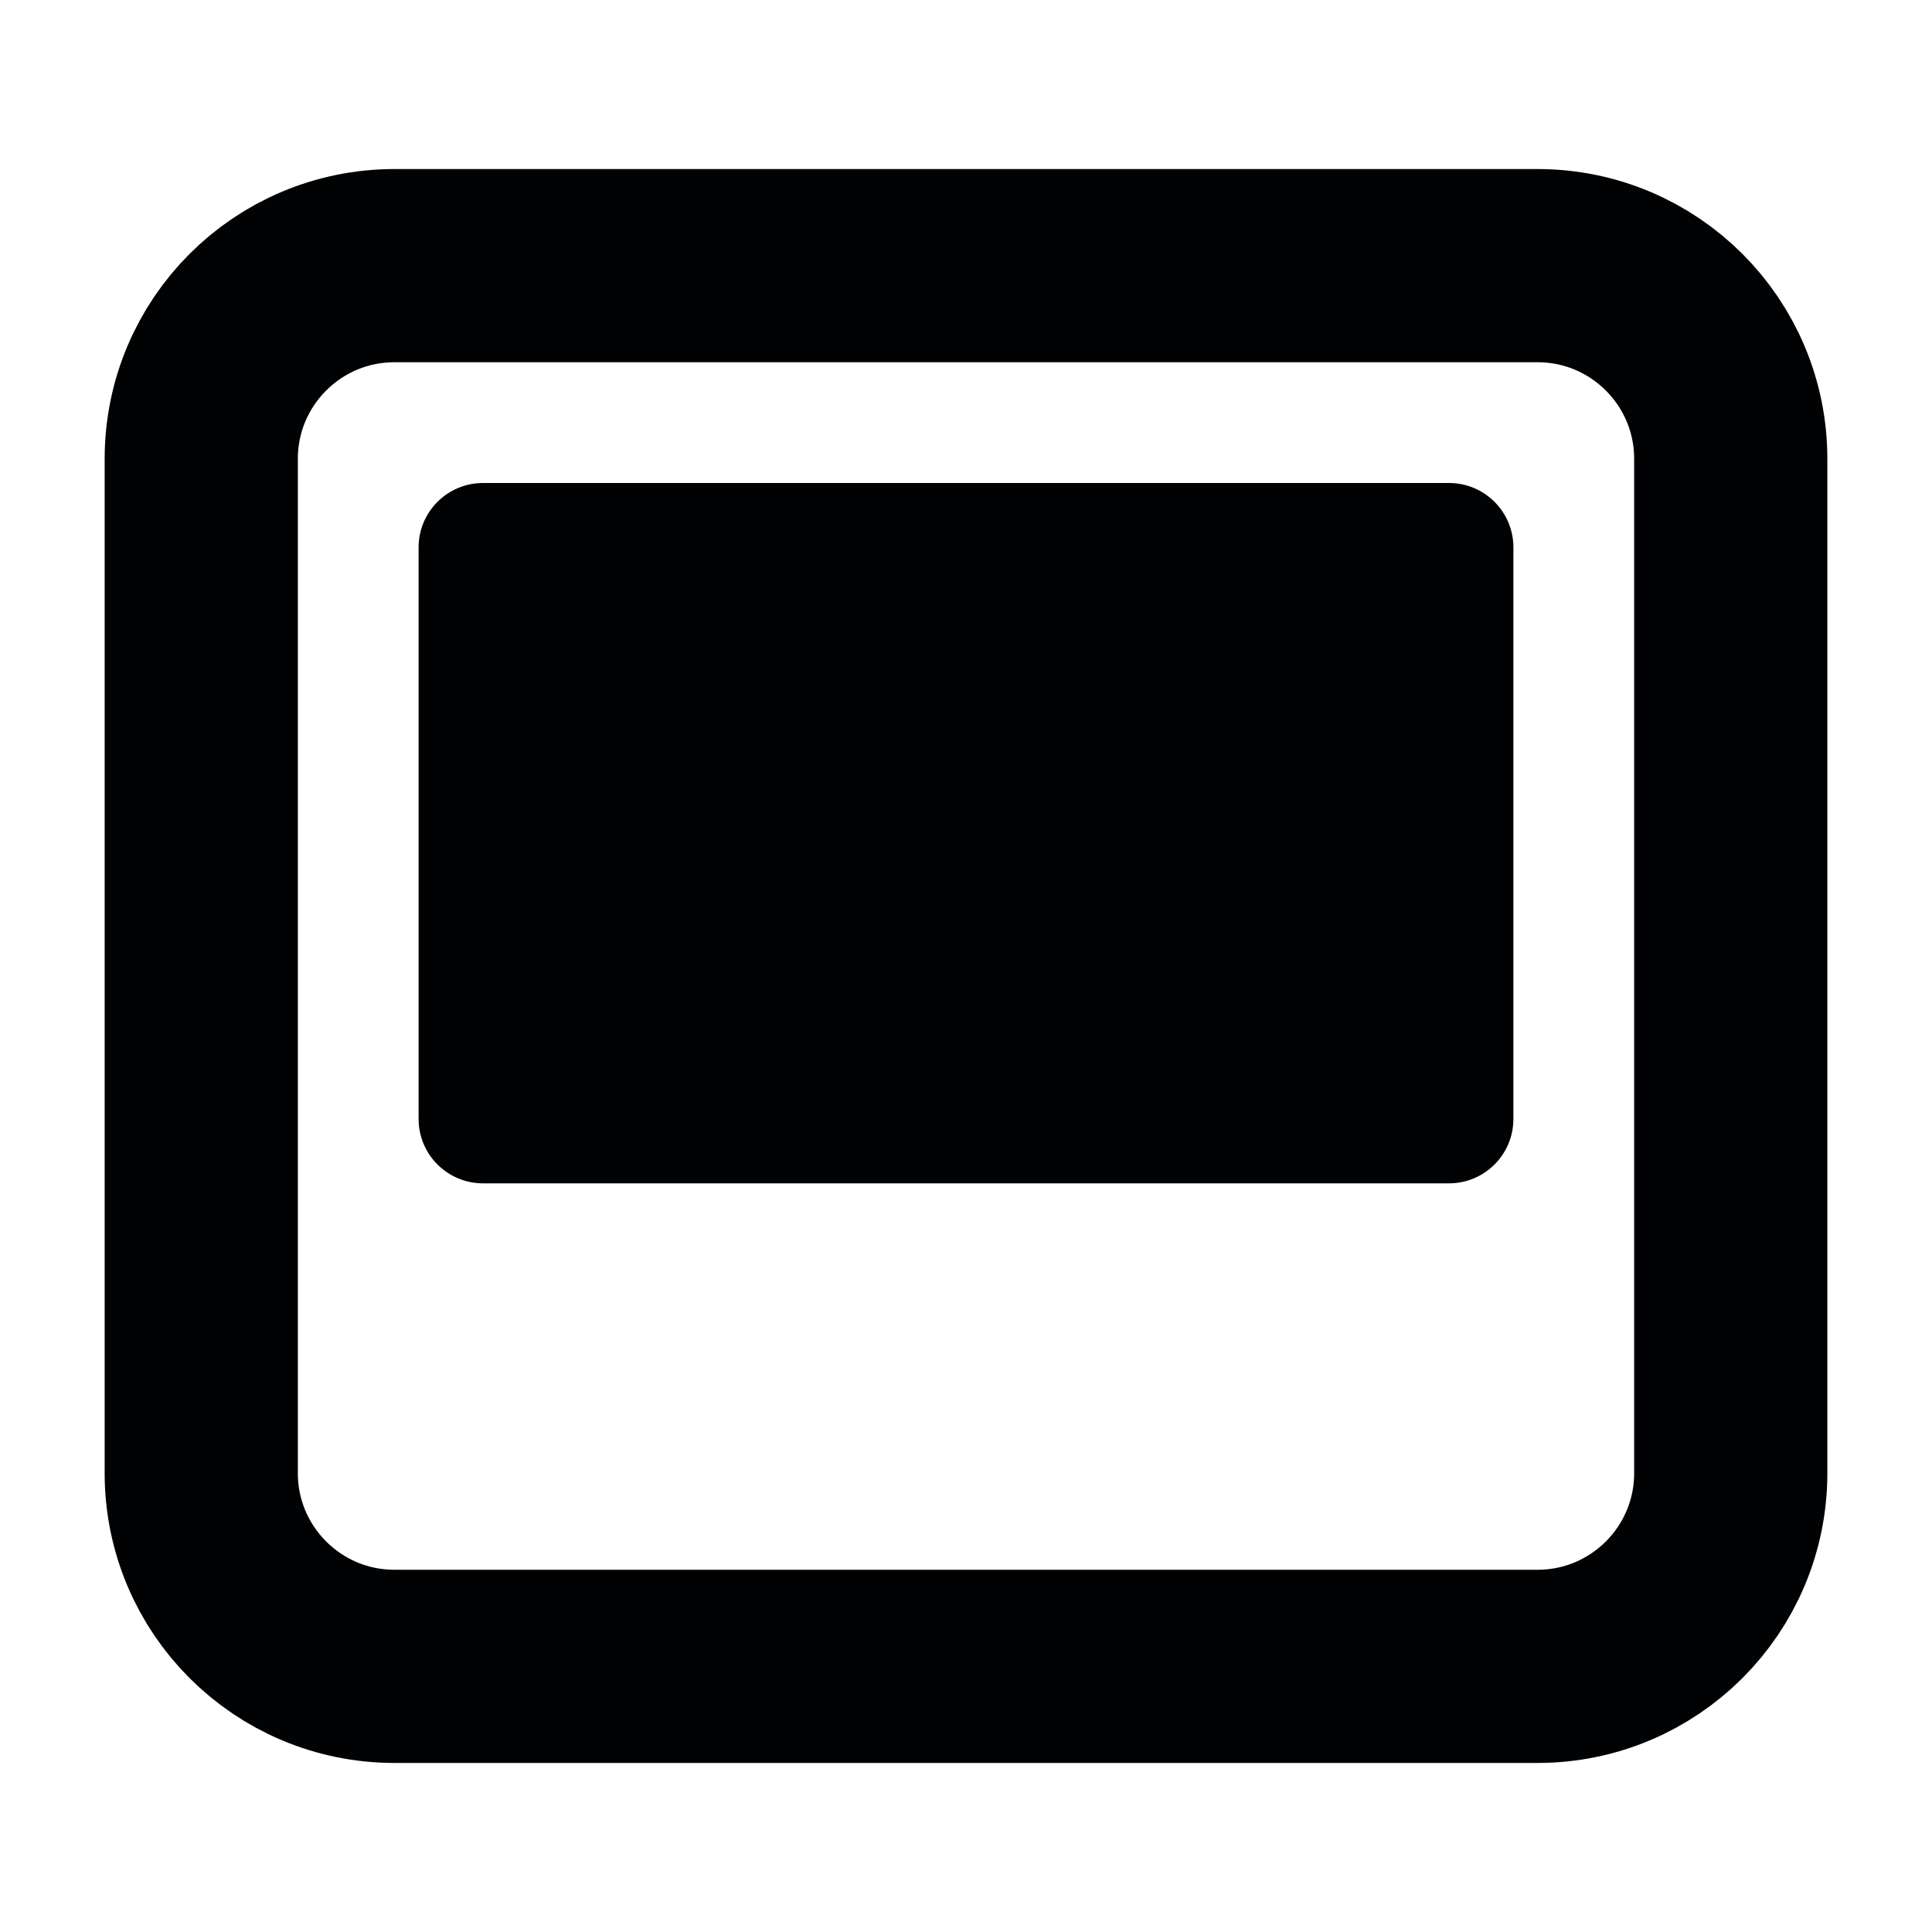
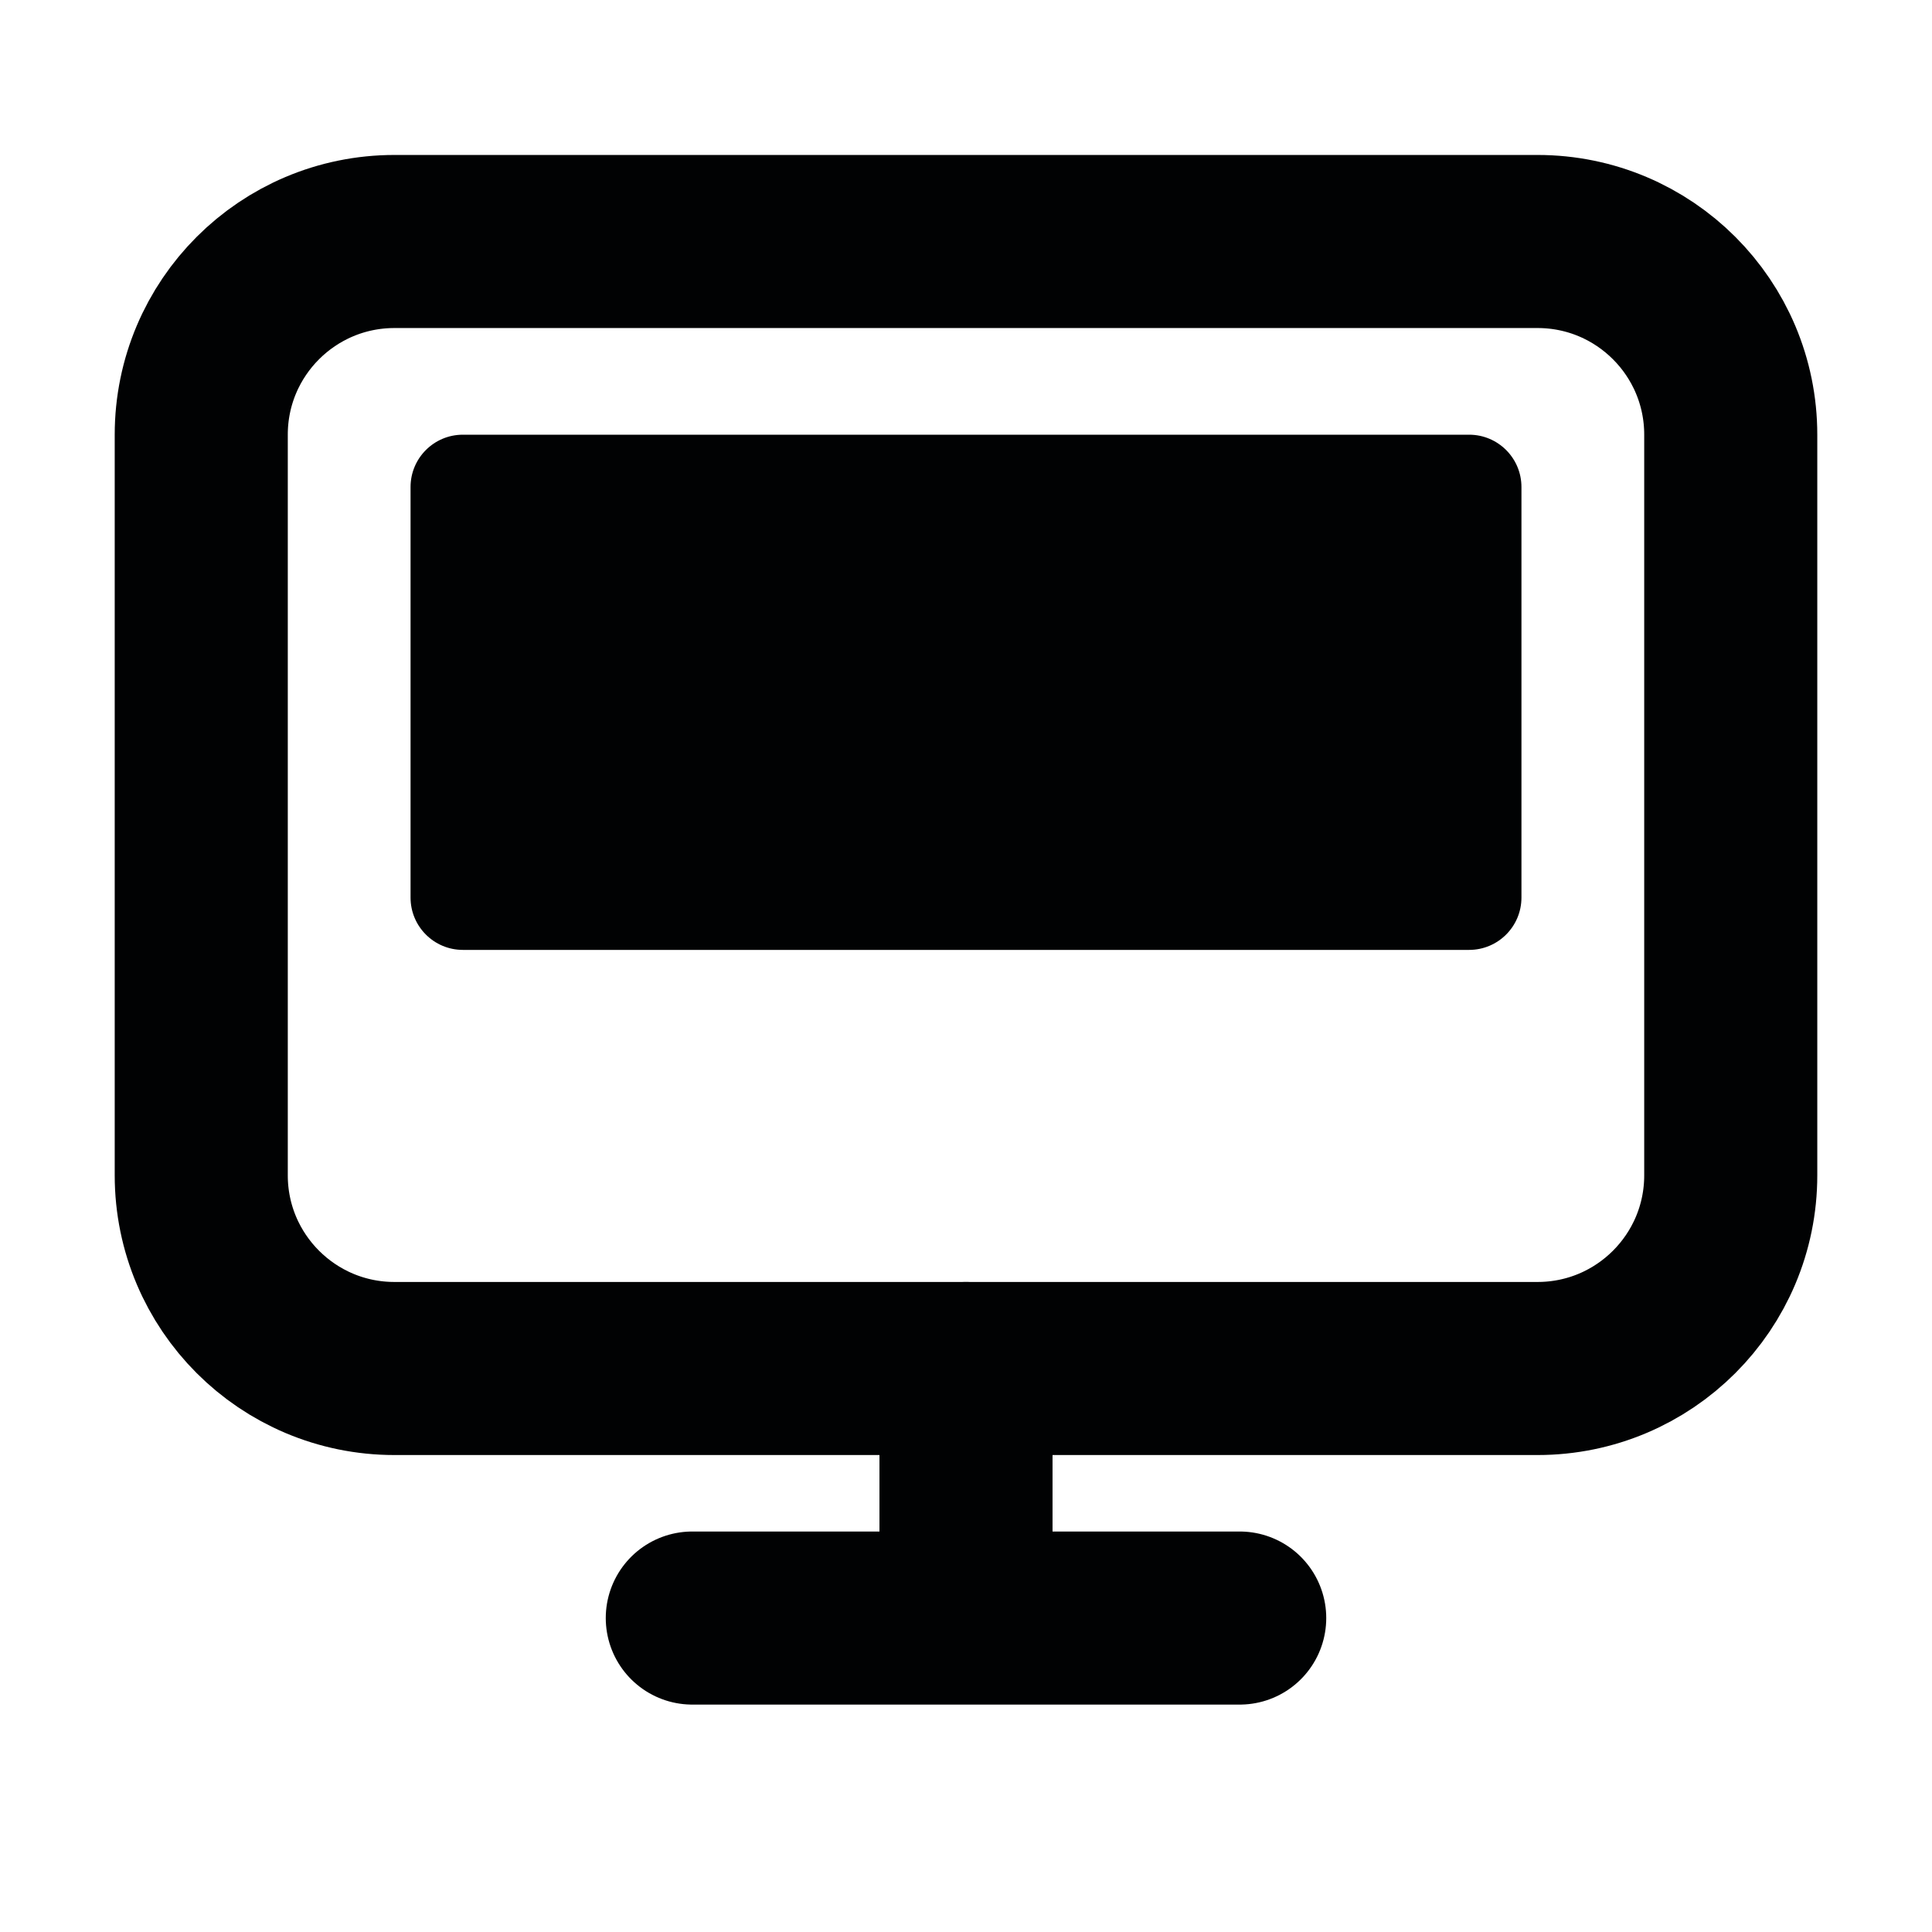
<svg xmlns="http://www.w3.org/2000/svg" width="24" height="24" viewBox="0 0 24 24">
-   <g fill="none" stroke="#010203" stroke-width="2.4" stroke-linecap="round" stroke-linejoin="round">
-     <rect x="2.5" y="3.3" width="19" height="17.4" rx="2.4" />
-     <rect x="5.2" y="6" width="13.6" height="8.7" rx="0.8" stroke="none" fill="#010203" />
+   <g fill="none" stroke="#010203" stroke-width="2.15" stroke-linecap="round" stroke-linejoin="round">
+     <rect x="2.5" y="3.0" width="19" height="14" rx="2.4" />
+     <path d="M12 17v3.1 M8.6 20.1h6.8" stroke-width="2.15" />
+     <rect x="5.1" y="5.4" width="13.8" height="6.4" rx="0.65" fill="#010203" stroke="none" />
  </g>
</svg>
